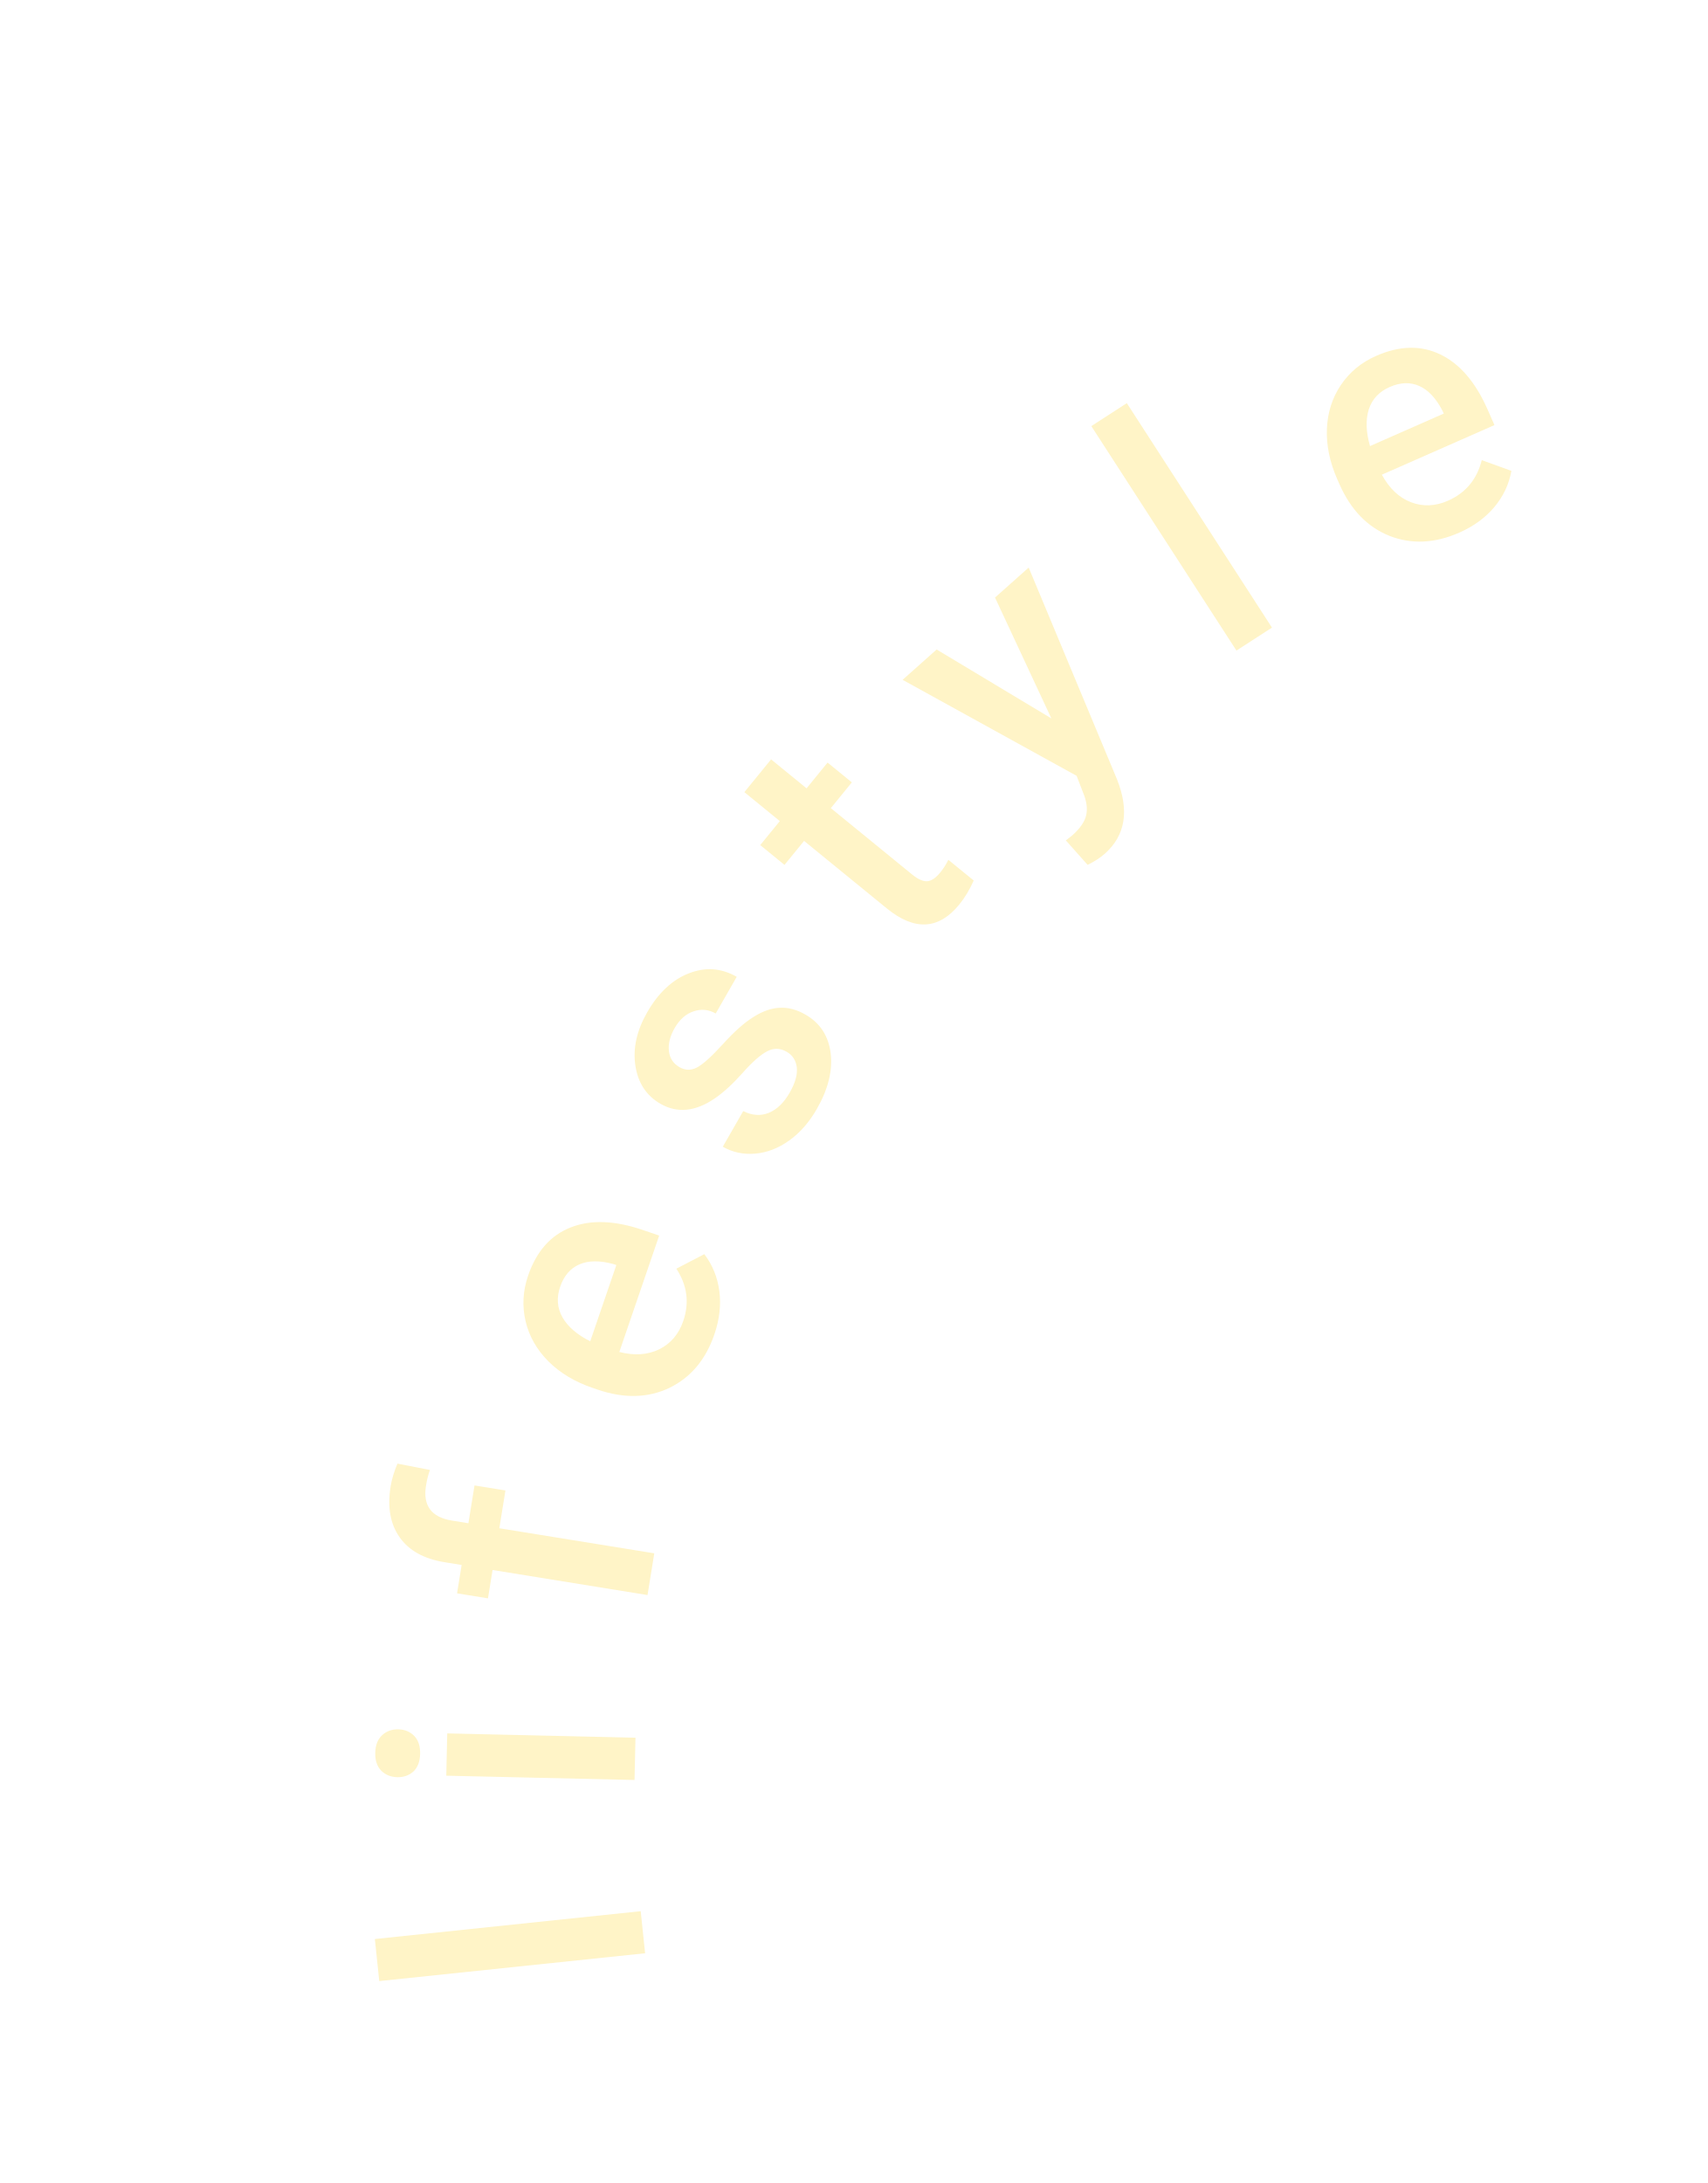
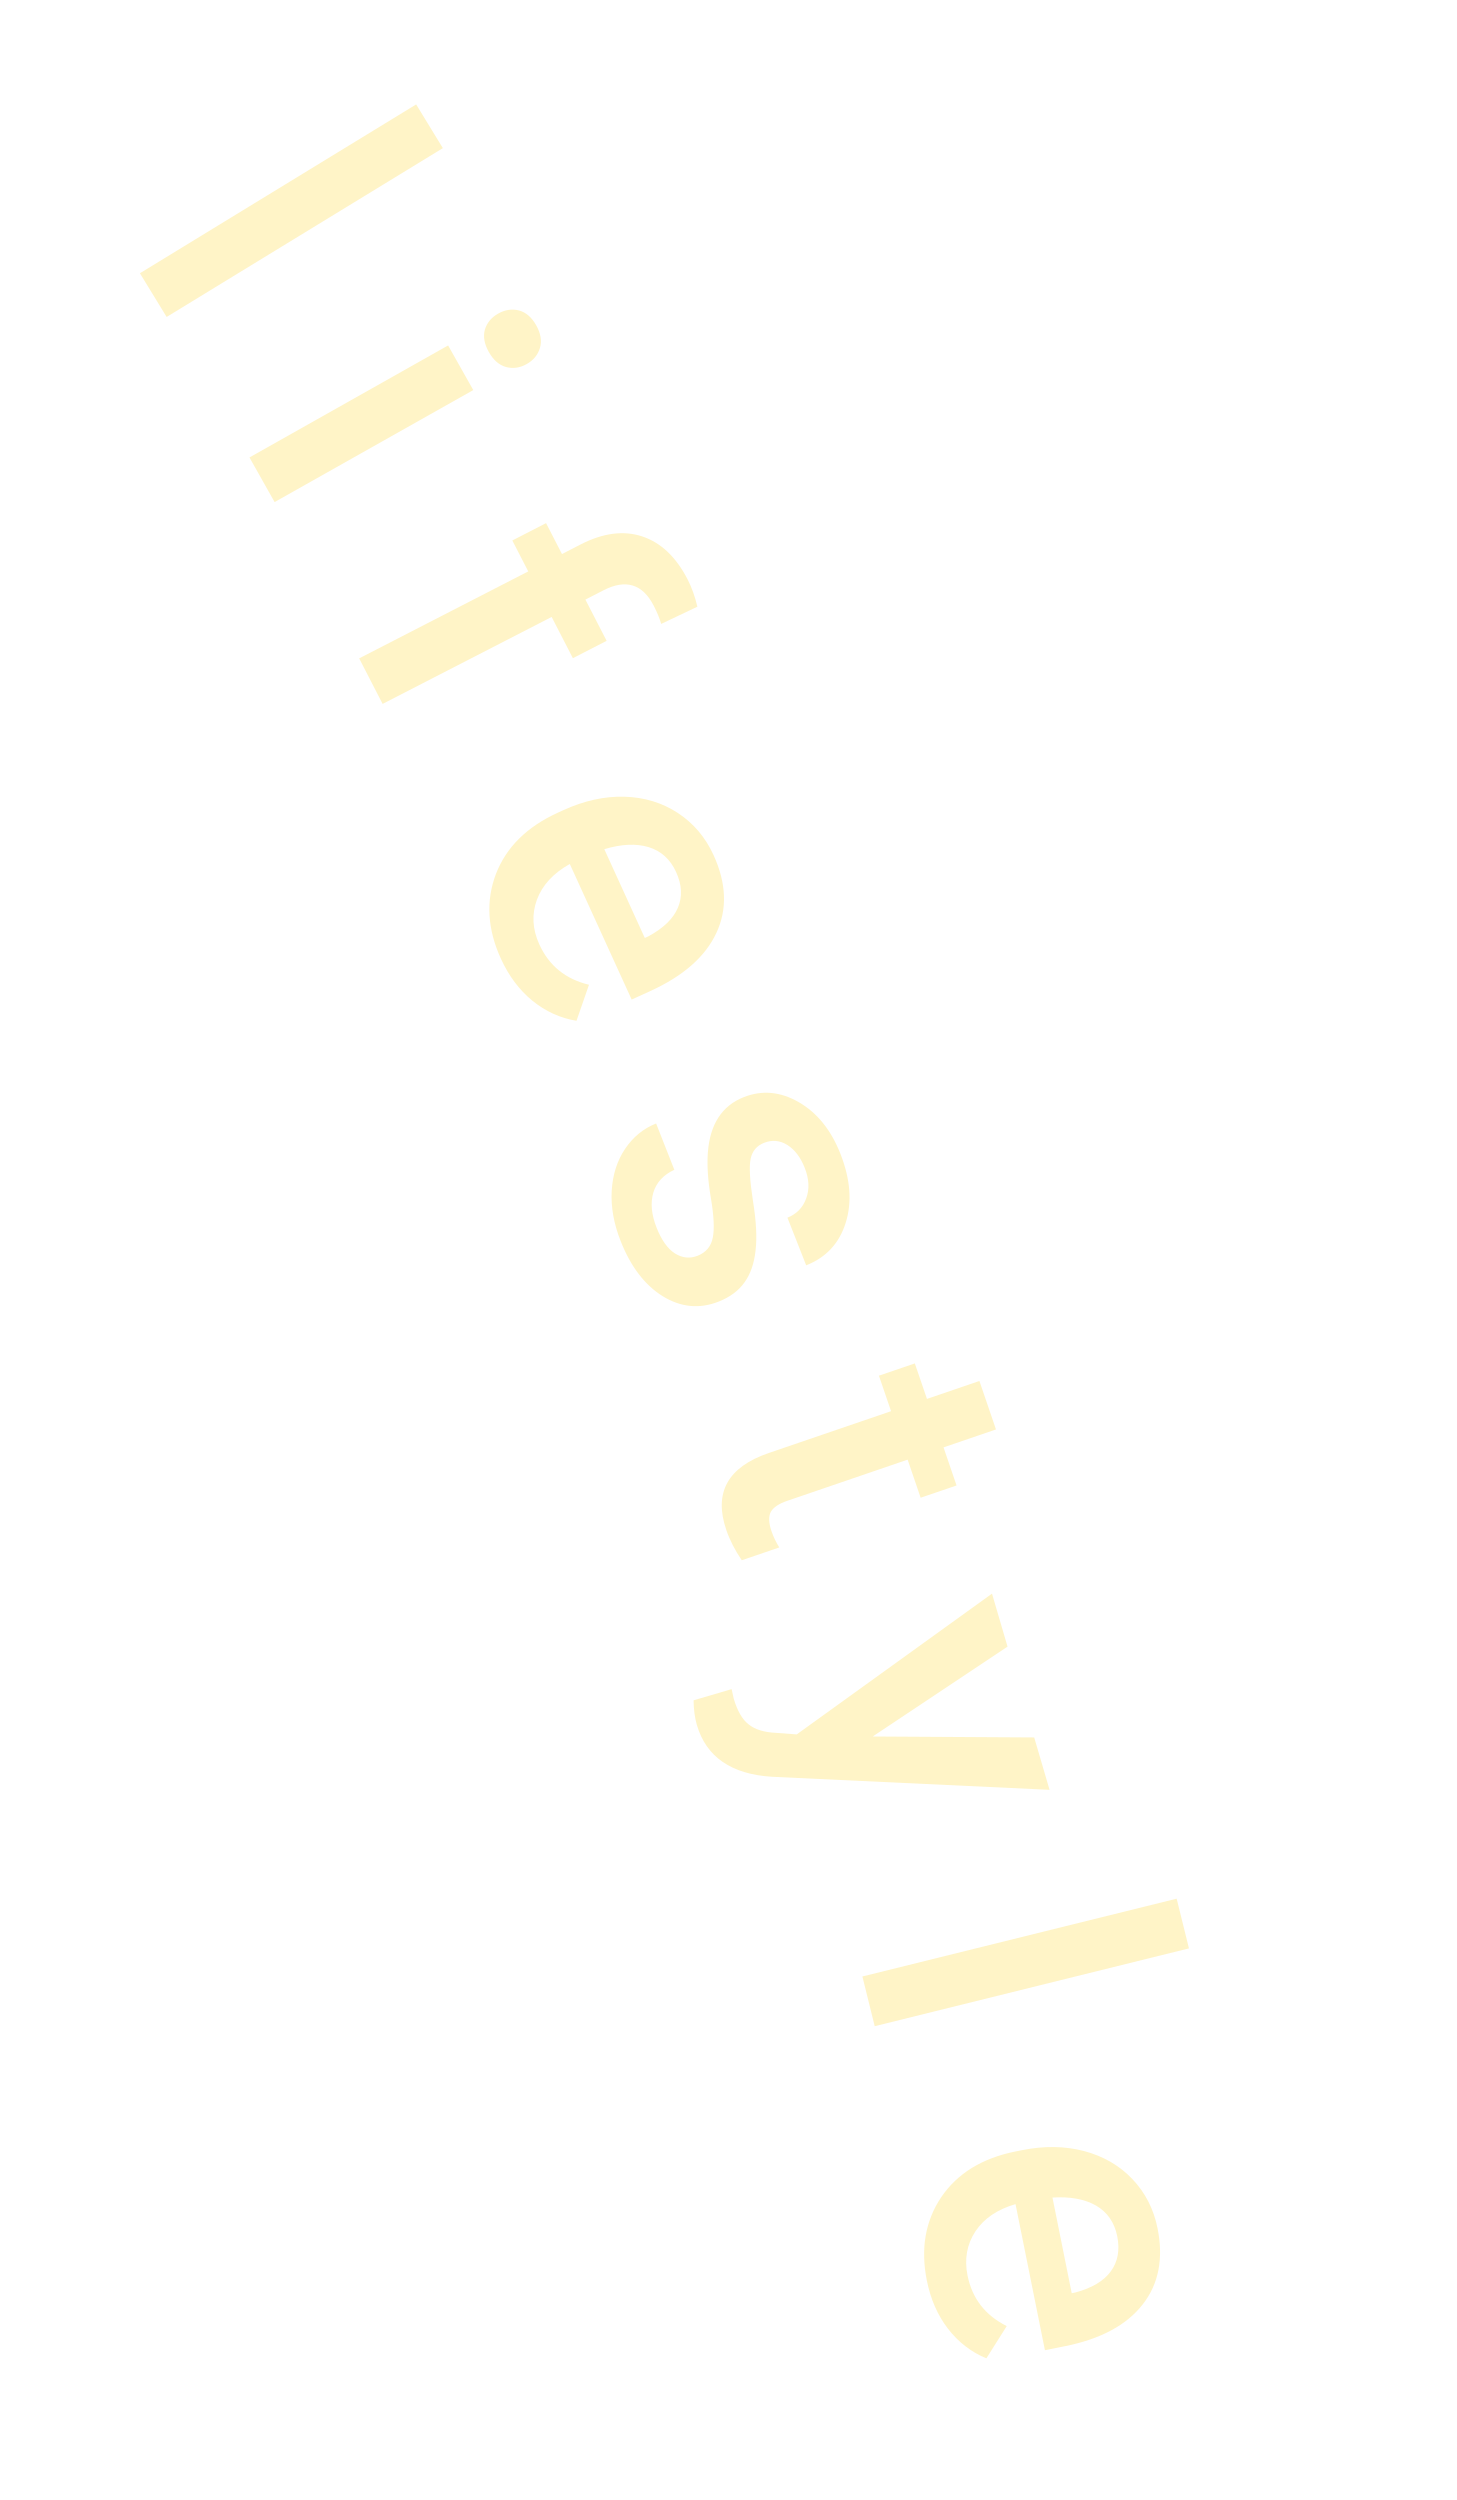
- <svg xmlns="http://www.w3.org/2000/svg" width="115" height="147" viewBox="0 0 115 147" fill="none">
-   <path d="M43.144 128.697L43.44 131.53L25.538 133.403L25.242 130.571L43.144 128.697Z" fill="#FFF4C7" />
-   <path d="M42.792 117.014L42.727 119.861L30.051 119.572L30.116 116.725L42.792 117.014ZM26.755 119.673C26.317 119.663 25.957 119.518 25.674 119.238C25.392 118.95 25.256 118.549 25.268 118.033C25.28 117.518 25.433 117.123 25.729 116.848C26.024 116.573 26.39 116.441 26.828 116.451C27.258 116.461 27.614 116.61 27.896 116.897C28.171 117.185 28.302 117.587 28.291 118.102C28.279 118.617 28.129 119.013 27.842 119.287C27.546 119.554 27.184 119.683 26.755 119.673Z" fill="#FFF4C7" />
-   <path d="M43.603 107.409L33.168 105.721L32.859 107.63L30.777 107.293L31.086 105.384L29.941 105.198C28.552 104.974 27.543 104.415 26.912 103.521C26.281 102.628 26.078 101.487 26.302 100.099C26.382 99.605 26.537 99.092 26.765 98.559L28.952 98.984C28.84 99.283 28.751 99.636 28.685 100.045C28.468 101.387 29.05 102.17 30.43 102.393L31.541 102.573L31.953 100.028L34.035 100.365L33.623 102.91L44.058 104.598L43.603 107.409Z" fill="#FFF4C7" />
-   <path d="M48.106 89.851C47.522 91.558 46.511 92.761 45.075 93.458C43.634 94.146 42.019 94.183 40.23 93.571L39.898 93.457C38.7 93.047 37.711 92.452 36.929 91.673C36.142 90.883 35.63 89.981 35.391 88.966C35.152 87.951 35.208 86.93 35.56 85.903C36.119 84.269 37.072 83.187 38.418 82.657C39.766 82.12 41.394 82.177 43.301 82.83L44.387 83.202L41.704 91.04C42.722 91.298 43.618 91.238 44.392 90.858C45.168 90.472 45.707 89.839 46.008 88.959C46.431 87.725 46.276 86.549 45.544 85.431L47.427 84.453C47.98 85.179 48.318 86.013 48.441 86.956C48.559 87.888 48.448 88.853 48.106 89.851ZM37.718 86.654C37.465 87.393 37.519 88.08 37.88 88.716C38.242 89.344 38.864 89.879 39.745 90.32L41.503 85.187L41.303 85.119C40.381 84.869 39.619 84.877 39.017 85.141C38.407 85.403 37.974 85.907 37.718 86.654Z" fill="#FFF4C7" />
-   <path d="M52.971 70.823C52.531 70.571 52.09 70.562 51.65 70.796C51.214 71.023 50.666 71.506 50.008 72.246C49.35 72.985 48.725 73.558 48.131 73.966C46.828 74.857 45.61 74.979 44.478 74.33C43.529 73.786 42.965 72.932 42.786 71.767C42.608 70.602 42.872 69.403 43.579 68.169C44.333 66.854 45.266 65.98 46.379 65.546C47.496 65.106 48.573 65.183 49.61 65.777L48.194 68.248C47.719 67.976 47.225 67.927 46.711 68.1C46.191 68.27 45.763 68.647 45.429 69.229C45.118 69.772 44.989 70.287 45.042 70.777C45.099 71.26 45.337 71.621 45.757 71.862C46.137 72.08 46.523 72.09 46.916 71.891C47.309 71.693 47.891 71.172 48.663 70.327C49.429 69.478 50.118 68.864 50.731 68.486C51.341 68.097 51.929 67.889 52.494 67.862C53.063 67.828 53.642 67.98 54.232 68.318C55.221 68.885 55.789 69.755 55.936 70.929C56.076 72.099 55.765 73.348 55.004 74.677C54.487 75.578 53.864 76.288 53.135 76.806C52.406 77.325 51.644 77.618 50.849 77.684C50.054 77.751 49.328 77.596 48.671 77.219L50.046 74.82C50.648 75.12 51.225 75.158 51.777 74.934C52.322 74.706 52.786 74.257 53.171 73.585C53.544 72.935 53.706 72.37 53.656 71.891C53.599 71.409 53.371 71.053 52.971 70.823Z" fill="#FFF4C7" />
-   <path d="M51.924 51.136L54.312 53.085L55.727 51.351L57.361 52.684L55.946 54.419L61.429 58.894C61.804 59.2 62.136 59.35 62.424 59.343C62.711 59.325 63.01 59.126 63.321 58.744C63.529 58.49 63.708 58.208 63.86 57.899L65.567 59.292C65.296 59.908 64.971 60.449 64.59 60.915C63.207 62.609 61.58 62.694 59.71 61.167L54.145 56.625L52.826 58.241L51.192 56.907L52.511 55.291L50.123 53.342L51.924 51.136Z" fill="#FFF4C7" />
-   <path d="M70.796 48.376L67.002 40.238L69.269 38.219L75.215 52.476C76.055 54.583 75.784 56.252 74.401 57.483C74.092 57.759 73.704 58.01 73.237 58.238L71.772 56.592L72.198 56.26C72.735 55.782 73.049 55.324 73.141 54.887C73.244 54.45 73.169 53.931 72.916 53.33L72.497 52.243L60.779 45.778L63.072 43.736L70.796 48.376Z" fill="#FFF4C7" />
-   <path d="M85.651 42.263L83.259 43.809L73.487 28.693L75.878 27.147L85.651 42.263Z" fill="#FFF4C7" />
-   <path d="M98.266 35.866C96.615 36.593 95.046 36.666 93.56 36.083C92.078 35.49 90.955 34.328 90.193 32.598L90.051 32.276C89.541 31.118 89.307 29.987 89.35 28.884C89.397 27.77 89.713 26.782 90.297 25.918C90.881 25.055 91.67 24.404 92.664 23.966C94.244 23.27 95.685 23.237 96.987 23.867C98.296 24.494 99.357 25.729 100.17 27.574L100.633 28.625L93.052 31.965C93.552 32.889 94.205 33.507 95.008 33.818C95.819 34.127 96.649 34.094 97.5 33.719C98.694 33.193 99.453 32.282 99.779 30.986L101.774 31.707C101.615 32.606 101.231 33.42 100.622 34.149C100.017 34.868 99.232 35.44 98.266 35.866ZM93.575 26.062C92.86 26.377 92.391 26.882 92.168 27.578C91.953 28.271 91.981 29.091 92.253 30.038L97.219 27.85L97.133 27.657C96.692 26.81 96.17 26.255 95.567 25.991C94.961 25.72 94.297 25.744 93.575 26.062Z" fill="#FFF4C7" />
+ <svg xmlns="http://www.w3.org/2000/svg" width="81" height="139" viewBox="0 0 81 139" fill="none">
+   <path d="M9.265 17.623L7.779 15.193L23.138 5.806L24.623 8.236L9.265 17.623Z" fill="#FFF4C7" />
+   <path d="M15.268 27.915L13.87 25.434L24.915 19.207L26.314 21.688L15.268 27.915ZM27.697 17.437C28.078 17.222 28.462 17.163 28.848 17.259C29.238 17.362 29.56 17.638 29.813 18.087C30.066 18.537 30.136 18.955 30.022 19.342C29.908 19.729 29.661 20.03 29.28 20.244C28.906 20.455 28.523 20.509 28.134 20.406C27.75 20.299 27.432 20.021 27.179 19.572C26.926 19.123 26.853 18.707 26.96 18.324C27.077 17.944 27.323 17.648 27.697 17.437Z" fill="#FFF4C7" />
+   <path d="M19.97 36.605L29.37 31.77L28.485 30.051L30.361 29.086L31.246 30.805L32.277 30.274C33.528 29.631 34.672 29.482 35.711 29.826C36.749 30.171 37.589 30.968 38.233 32.219C38.461 32.664 38.642 33.168 38.774 33.733L36.762 34.689C36.675 34.382 36.536 34.045 36.347 33.677C35.725 32.468 34.792 32.183 33.549 32.823L32.548 33.337L33.728 35.63L31.852 36.595L30.672 34.302L21.273 39.137L19.97 36.605Z" fill="#FFF4C7" />
+   <path d="M27.849 53.303C27.1 51.661 27.007 50.093 27.571 48.599C28.145 47.109 29.292 45.972 31.012 45.187L31.332 45.041C32.483 44.516 33.611 44.268 34.715 44.297C35.829 44.329 36.821 44.632 37.693 45.205C38.564 45.778 39.224 46.559 39.675 47.547C40.392 49.117 40.444 50.558 39.831 51.868C39.221 53.185 37.999 54.262 36.165 55.099L35.12 55.575L31.681 48.038C30.765 48.55 30.155 49.211 29.854 50.018C29.556 50.832 29.6 51.662 29.986 52.508C30.527 53.695 31.448 54.443 32.748 54.752L32.053 56.756C31.152 56.609 30.334 56.235 29.596 55.636C28.869 55.04 28.287 54.262 27.849 53.303ZM37.591 48.484C37.267 47.773 36.756 47.311 36.057 47.098C35.362 46.891 34.542 46.93 33.599 47.215L35.851 52.151L36.043 52.063C36.884 51.611 37.432 51.081 37.688 50.475C37.951 49.866 37.919 49.202 37.591 48.484Z" fill="#FFF4C7" />
+   <path d="M38.784 69.821C39.256 69.635 39.539 69.297 39.632 68.807C39.727 68.325 39.692 67.596 39.526 66.62C39.36 65.644 39.304 64.797 39.357 64.079C39.476 62.504 40.142 61.478 41.356 61C42.374 60.599 43.393 60.693 44.414 61.282C45.435 61.871 46.206 62.827 46.727 64.15C47.282 65.56 47.381 66.835 47.024 67.975C46.67 69.122 45.936 69.914 44.824 70.352L43.781 67.703C44.29 67.502 44.637 67.147 44.822 66.638C45.015 66.125 44.989 65.556 44.742 64.931C44.514 64.349 44.192 63.926 43.777 63.661C43.365 63.404 42.933 63.364 42.483 63.541C42.075 63.702 41.826 63.997 41.736 64.427C41.645 64.858 41.688 65.638 41.864 66.769C42.048 67.898 42.096 68.819 42.008 69.534C41.93 70.253 41.725 70.842 41.394 71.3C41.065 71.765 40.584 72.122 39.952 72.371C38.89 72.789 37.856 72.689 36.848 72.07C35.847 71.448 35.067 70.424 34.506 68.999C34.125 68.032 33.96 67.102 34.011 66.209C34.063 65.316 34.311 64.538 34.755 63.876C35.2 63.214 35.775 62.744 36.48 62.466L37.493 65.04C36.882 65.322 36.492 65.749 36.322 66.319C36.159 66.887 36.22 67.531 36.503 68.251C36.778 68.948 37.117 69.428 37.522 69.688C37.934 69.946 38.355 69.99 38.784 69.821Z" fill="#FFF4C7" />
+   <path d="M55.376 79.477L52.46 80.474L53.184 82.592L51.188 83.274L50.464 81.156L43.767 83.447C43.309 83.603 43.006 83.806 42.86 84.054C42.724 84.307 42.735 84.666 42.894 85.132C43 85.443 43.145 85.744 43.327 86.037L41.243 86.75C40.863 86.194 40.576 85.632 40.381 85.063C39.673 82.993 40.461 81.567 42.746 80.786L49.543 78.462L48.868 76.488L50.864 75.806L51.539 77.779L54.455 76.782L55.376 79.477Z" fill="#FFF4C7" />
+   <path d="M48.521 96.549L57.501 96.602L58.355 99.514L42.925 98.789C40.661 98.648 39.268 97.688 38.747 95.912C38.63 95.514 38.569 95.056 38.563 94.537L40.678 93.916L40.795 94.444C40.998 95.133 41.277 95.613 41.633 95.883C41.984 96.163 42.485 96.317 43.137 96.346L44.298 96.433L55.155 88.606L56.019 91.553L48.521 96.549Z" fill="#FFF4C7" />
+   <path d="M48.634 112.656L47.949 109.892L65.422 105.566L66.106 108.33L48.634 112.656Z" fill="#FFF4C7" />
+   <path d="M51.534 126.805C51.178 125.036 51.444 123.488 52.333 122.162C53.23 120.842 54.606 119.995 56.459 119.622L56.804 119.553C58.045 119.303 59.199 119.317 60.267 119.597C61.345 119.882 62.243 120.402 62.961 121.158C63.679 121.914 64.145 122.825 64.359 123.889C64.7 125.582 64.423 126.996 63.528 128.133C62.634 129.277 61.2 130.048 59.224 130.446L58.098 130.672L56.463 122.55C55.454 122.841 54.71 123.345 54.233 124.063C53.758 124.788 53.611 125.606 53.795 126.518C54.052 127.797 54.779 128.734 55.975 129.33L54.842 131.124C53.998 130.776 53.286 130.226 52.705 129.474C52.132 128.729 51.742 127.839 51.534 126.805ZM62.117 124.329C61.962 123.563 61.569 122.996 60.938 122.629C60.307 122.27 59.501 122.122 58.517 122.184L59.588 127.503L59.794 127.462C60.717 127.212 61.371 126.822 61.758 126.29C62.153 125.756 62.272 125.102 62.117 124.329Z" fill="#FFF4C7" />
</svg>
